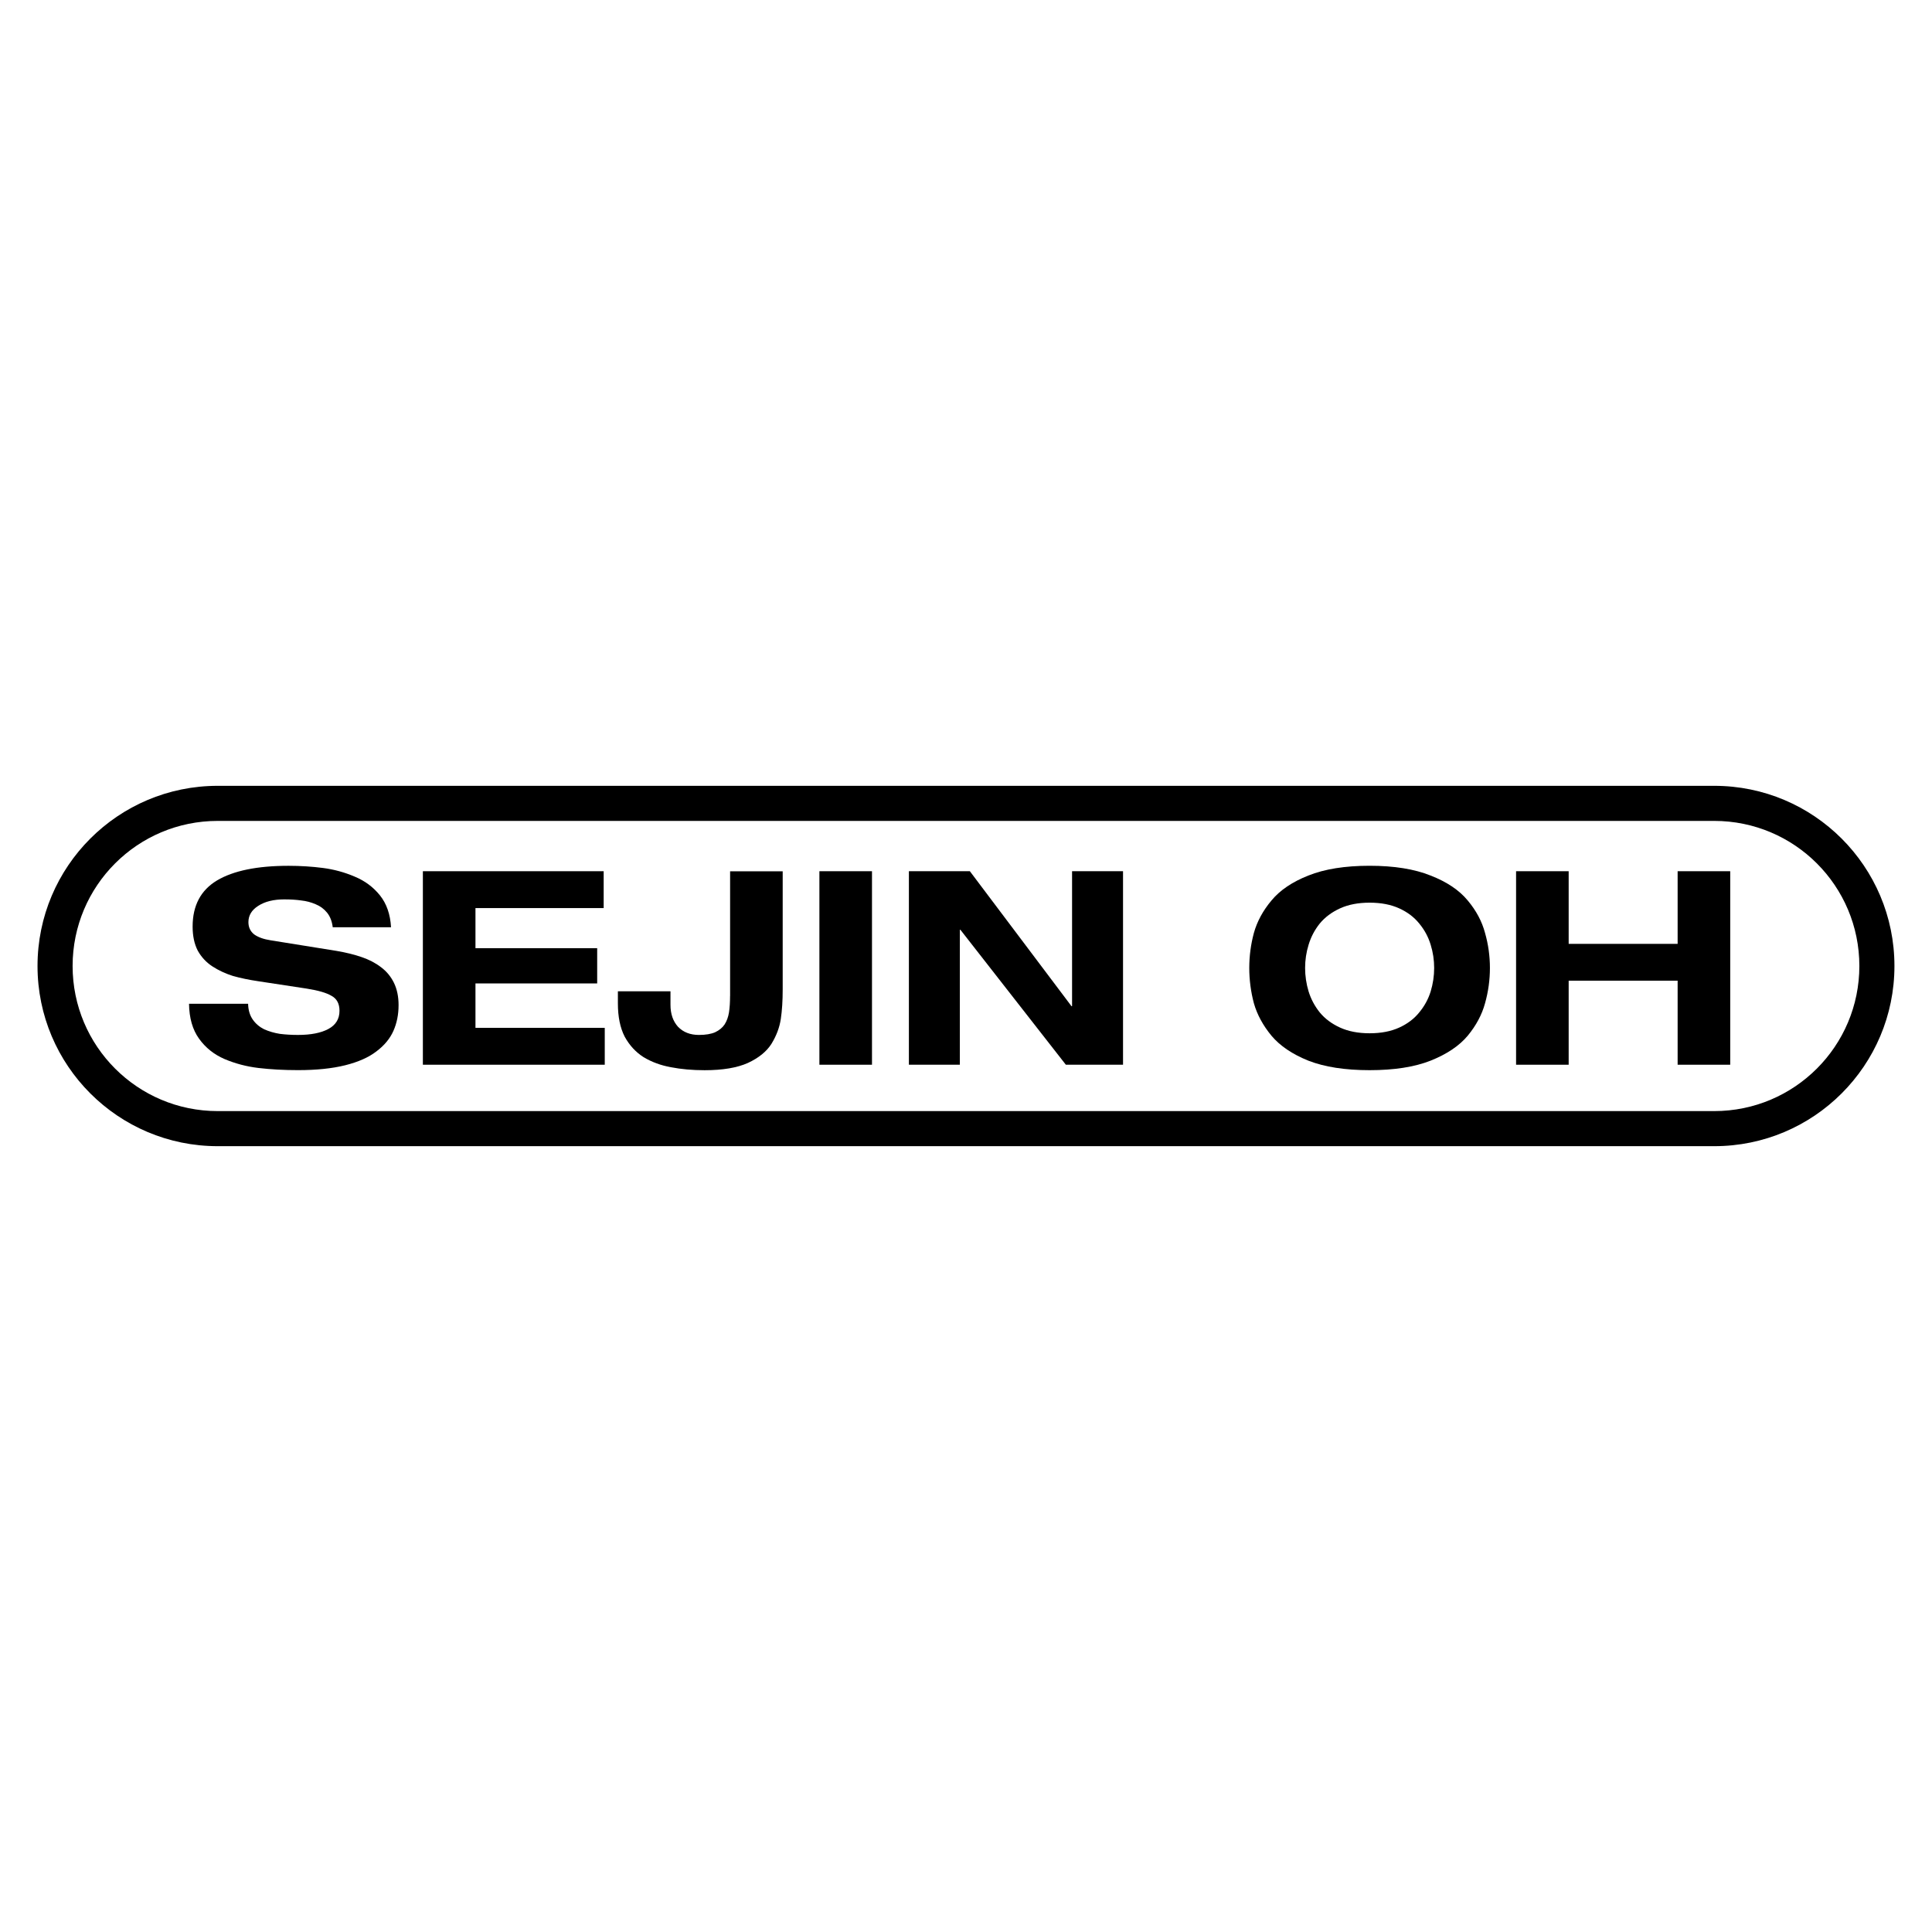
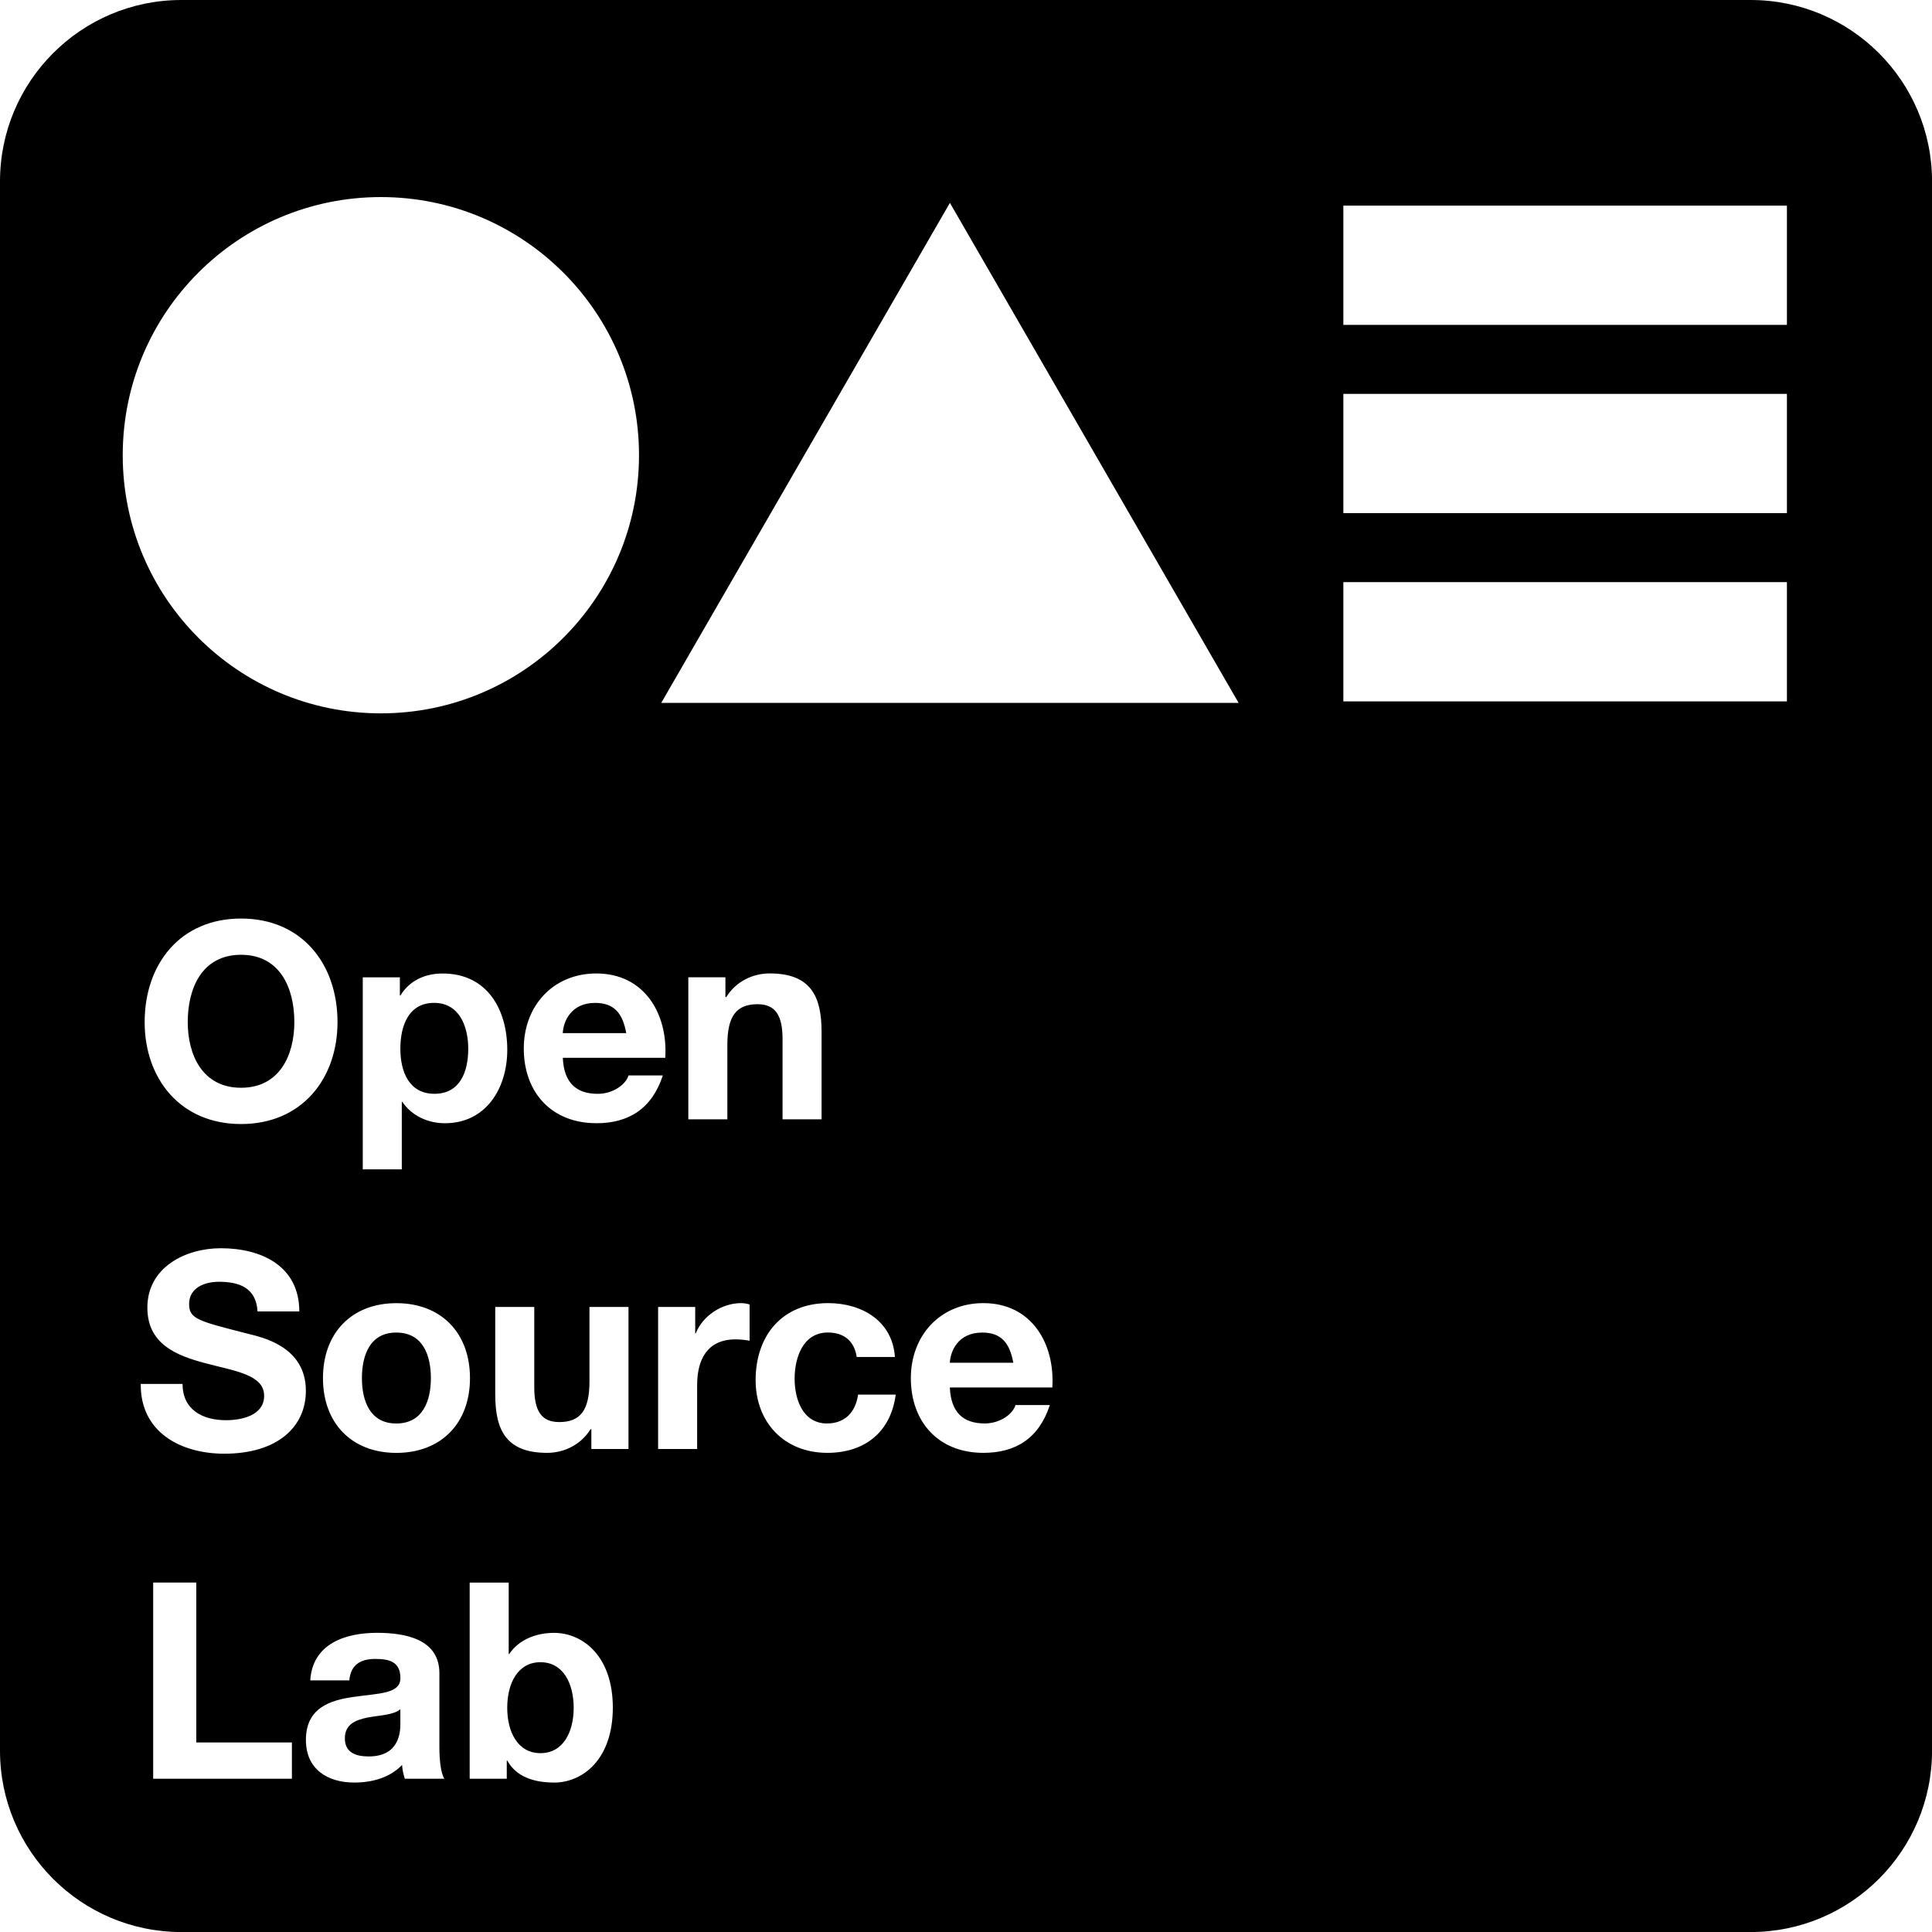
- <svg xmlns="http://www.w3.org/2000/svg" id="_레이어_1" data-name="레이어 1" width="200pt" height="200pt" viewBox="0 0 500 500">
-   <defs>
-     <style>
-       .cls-1 {
-         fill-rule: evenodd;
-       }
-     </style>
-   </defs>
-   <path class="cls-1" d="m56.34,287.55h387.31c20.74,0,37.55-16.81,37.55-37.55s-16.81-37.55-37.55-37.55H56.34c-20.74,0-37.55,16.81-37.55,37.55s16.81,37.55,37.55,37.55Zm387.31-84.18c25.75,0,46.63,20.88,46.63,46.63s-20.88,46.63-46.63,46.63H56.34c-25.75,0-46.63-20.88-46.63-46.63s20.88-46.63,46.63-46.63h387.31Z" />
-   <path d="m101.2,239.99c-.19-3.37-1.15-6.13-2.88-8.28-1.73-2.15-3.91-3.76-6.52-4.84-2.62-1.12-5.35-1.87-8.21-2.24-2.85-.37-5.82-.56-8.91-.56-8.09,0-14.26,1.26-18.52,3.79-4.21,2.53-6.31,6.5-6.31,11.93,0,2.43.44,4.51,1.33,6.24.94,1.68,2.2,3.04,3.79,4.07,1.59,1.03,3.34,1.85,5.26,2.46,1.96.56,4.21,1.03,6.73,1.4l12.42,1.89c2.99.47,5.14,1.1,6.45,1.89,1.36.75,2.03,2.03,2.03,3.86,0,2.1-.96,3.67-2.88,4.7-1.92,1.03-4.54,1.54-7.86,1.54-1.64,0-3.2-.09-4.7-.28-1.45-.23-2.81-.63-4.07-1.19-1.22-.61-2.2-1.45-2.95-2.53-.75-1.08-1.15-2.43-1.19-4.07h-15.29c.05,3.69.91,6.71,2.6,9.05,1.68,2.34,3.88,4.09,6.59,5.26,2.76,1.17,5.68,1.94,8.77,2.31,3.13.37,6.55.56,10.24.56,4.77,0,8.84-.42,12.21-1.26,3.37-.84,6.06-2.03,8.07-3.58,2.06-1.54,3.53-3.32,4.42-5.33.89-2.01,1.33-4.23,1.33-6.66,0-2.2-.4-4.12-1.19-5.75-.8-1.64-1.92-2.99-3.37-4.07-1.4-1.08-3.06-1.94-4.98-2.6-1.87-.65-4.05-1.19-6.52-1.61l-17.05-2.74c-1.82-.28-3.25-.8-4.28-1.54-.98-.79-1.47-1.85-1.47-3.16,0-1.73.84-3.13,2.53-4.21,1.73-1.12,3.97-1.68,6.73-1.68,1.64,0,3.11.09,4.42.28,1.31.14,2.55.47,3.72.98,1.17.47,2.15,1.19,2.95,2.17.79.98,1.29,2.24,1.47,3.79h15.08Z" />
-   <path d="m109.44,275.55h47.07v-9.54h-33.46v-11.5h31.5v-9.12h-31.5v-10.38h33.18v-9.54h-46.79v50.08Z" />
-   <path d="m188.94,257.74c0,1.64-.09,3.06-.28,4.28-.19,1.17-.56,2.2-1.12,3.09-.56.84-1.38,1.52-2.45,2.03-1.08.47-2.48.7-4.21.7-2.24,0-4.04-.7-5.4-2.1-1.31-1.45-1.96-3.34-1.96-5.68v-3.51h-13.61v3.16c0,3.41.58,6.27,1.75,8.56,1.22,2.24,2.85,4.02,4.91,5.33,2.1,1.26,4.47,2.13,7.09,2.6,2.62.51,5.52.77,8.7.77,4.68,0,8.42-.63,11.22-1.89,2.81-1.31,4.84-2.97,6.1-4.98,1.26-2.06,2.06-4.19,2.39-6.38.33-2.2.49-4.75.49-7.65v-30.58h-13.61v32.27Z" />
-   <path d="m212.06,275.55h13.61v-50.08h-13.61v50.08Z" />
-   <path d="m277.44,260.4h-.14l-26.3-34.93h-15.78v50.08h13.19v-34.93h.14l27.29,34.93h14.8v-50.08h-13.19v34.93Z" />
-   <path d="m323.31,250.51c0,3.09.4,6.13,1.19,9.12.84,2.95,2.36,5.75,4.56,8.42,2.2,2.62,5.38,4.77,9.54,6.45,4.21,1.64,9.49,2.46,15.85,2.46s11.62-.82,15.78-2.46c4.21-1.68,7.41-3.83,9.61-6.45,2.2-2.67,3.69-5.47,4.49-8.42.84-2.99,1.26-6.03,1.26-9.12s-.42-6.1-1.26-9.05c-.79-2.99-2.29-5.8-4.49-8.42-2.2-2.67-5.4-4.82-9.61-6.45-4.16-1.68-9.42-2.53-15.78-2.53s-11.64.84-15.85,2.53c-4.16,1.64-7.34,3.79-9.54,6.45-2.2,2.62-3.72,5.42-4.56,8.42-.79,2.95-1.19,5.96-1.19,9.05Zm14.45,0c0-2.06.3-4.07.91-6.03.61-2.01,1.57-3.83,2.88-5.47,1.36-1.64,3.11-2.95,5.26-3.93,2.15-.98,4.7-1.47,7.65-1.47s5.49.49,7.65,1.47c2.15.98,3.88,2.29,5.19,3.93,1.36,1.64,2.34,3.46,2.95,5.47.61,1.96.91,3.98.91,6.03s-.3,4.09-.91,6.1c-.61,1.96-1.59,3.76-2.95,5.4-1.31,1.64-3.04,2.95-5.19,3.93-2.15.98-4.7,1.47-7.65,1.47s-5.49-.49-7.65-1.47c-2.15-.98-3.91-2.29-5.26-3.93-1.31-1.64-2.27-3.44-2.88-5.4-.61-2.01-.91-4.05-.91-6.1Z" />
-   <path d="m392.36,275.55h13.61v-21.75h28.2v21.75h13.61v-50.08h-13.61v18.8h-28.2v-18.8h-13.61v50.08Z" />
+ <svg xmlns="http://www.w3.org/2000/svg" id="_레이어_2" data-name="레이어 2" viewBox="0 0 499.5 499.5">
+   <g id="_레이어_1-2" data-name="레이어 1">
+     <g>
+       <path d="m139.73,429.75c-5.97,0-8.59,5.61-8.59,11.79,0,6.11,2.63,11.72,8.59,11.72,5.97,0,8.59-5.61,8.59-11.72,0-6.18-2.63-11.79-8.59-11.79Z" />
+       <path d="m153.88,259.29c-6.39,0-8.24,4.97-8.38,7.81h16.41c-.92-5.11-3.12-7.81-8.03-7.81Z" />
+       <path d="m89.16,449.42c0,3.76,2.91,4.69,6.18,4.69,7.88,0,8.17-6.25,8.17-8.45v-3.76c-1.7,1.49-5.26,1.56-8.38,2.13-3.13.64-5.97,1.71-5.97,5.4Z" />
+       <path d="m112.32,282.79c6.61,0,8.74-5.68,8.74-11.65,0-5.82-2.34-11.86-8.81-11.86-6.61,0-8.74,5.9-8.74,11.86,0,5.97,2.27,11.65,8.81,11.65Z" />
+       <path d="m48.54,264.25c0,8.45,3.76,16.98,13.78,16.98,10.02,0,13.78-8.52,13.78-16.98,0-8.88-3.76-17.4-13.78-17.4s-13.78,8.52-13.78,17.4Z" />
+       <path d="m253.95,344.52c-6.39,0-8.24,4.97-8.38,7.81h16.41c-.92-5.11-3.12-7.81-8.03-7.81Z" />
+       <path d="m102.45,344.52c-6.82,0-8.88,5.89-8.88,11.79,0,5.82,2.06,11.72,8.88,11.72,6.89,0,8.95-5.9,8.95-11.72,0-5.9-2.06-11.79-8.95-11.79Z" />
+       <path d="m0,46.9v405.71c0,25.9,21,46.9,46.9,46.9h405.71c25.9,0,46.9-21,46.9-46.9V46.9c0-25.9-21-46.9-46.9-46.9H46.9C21,0,0,21,0,46.9Zm98.47,4.05c36.86,0,66.74,29.88,66.74,66.74s-29.88,66.74-66.74,66.74S31.73,154.54,31.73,117.68,61.61,50.95,98.47,50.95Zm5.05,206.42c2.41-3.91,6.39-5.68,10.94-5.68,11.51,0,16.69,9.3,16.69,19.75,0,9.8-5.4,18.96-16.12,18.96-4.4,0-8.59-1.92-11.01-5.54h-.14v17.47s-10.09,0-10.09,0v-49.65s9.59,0,9.59,0v4.69h.14Zm-16.26,6.89c0,14.63-9.23,26.35-24.93,26.35-15.7,0-24.93-11.72-24.93-26.35,0-15.06,9.23-26.78,24.93-26.78,15.7,0,24.93,11.72,24.93,26.78Zm-40.06,93.54c0,6.75,5.26,9.38,11.22,9.38,3.91,0,9.87-1.14,9.87-6.32,0-5.47-7.6-6.39-15.06-8.38-7.53-1.99-15.13-4.9-15.13-14.42,0-10.37,9.8-15.34,18.97-15.34,10.58,0,20.31,4.62,20.31,16.34h-10.8c-.35-6.11-4.69-7.67-10.02-7.67-3.55,0-7.67,1.49-7.67,5.75,0,3.91,2.42,4.4,15.13,7.67,3.69.92,15.06,3.27,15.06,14.77,0,9.31-7.32,16.26-21.1,16.26-11.22,0-21.74-5.54-21.59-18.04h10.8Zm28.27,102.07h-35.87s0-50.72,0-50.72h11.15v41.34s24.72,0,24.72,0v9.38Zm29.19,0c-.36-1.14-.64-2.34-.71-3.55-3.2,3.34-7.88,4.55-12.36,4.54-6.96,0-12.5-3.48-12.5-11.01,0-8.31,6.25-10.3,12.5-11.15,6.18-.92,11.93-.71,11.93-4.83,0-4.33-2.98-4.97-6.53-4.97-3.84,0-6.32,1.56-6.68,5.54h-10.09c.57-9.45,9.02-12.29,17.26-12.29,7.32,0,16.12,1.63,16.12,10.44v19.11c0,3.34.35,6.68,1.28,8.17h-10.23Zm-2.2-84.24c-11.51,0-18.96-7.67-18.96-19.32,0-11.72,7.46-19.39,18.97-19.39,11.58,0,19.04,7.67,19.04,19.39,0,11.65-7.46,19.32-19.04,19.32Zm40.77,85.23c-5.4,0-9.87-1.63-12.07-5.68h-.14v4.69h-9.59v-50.71h10.09v18.47s.14,0,.14,0c2.49-3.76,7.03-5.47,11.58-5.47,7.32,0,15.2,5.9,15.2,19.32,0,13.5-7.88,19.39-15.2,19.39Zm19.25-86.23h-9.59v-5.12h-.21c-2.56,4.12-6.96,6.11-11.22,6.11-10.73,0-13.42-6.04-13.42-15.13v-22.59s10.09,0,10.09,0v20.74c0,6.04,1.77,9.02,6.46,9.02,5.47,0,7.81-3.05,7.81-10.51v-19.25s10.09,0,10.09,0v36.72Zm-8.31-84.24c-11.58,0-18.75-7.96-18.75-19.32,0-11.01,7.6-19.39,18.75-19.39,12.5,0,18.54,10.51,17.83,21.81h-26.49c.28,6.39,3.41,9.3,9.02,9.31,4.05,0,7.32-2.49,7.96-4.76h8.88c-2.84,8.67-8.88,12.36-17.19,12.36Zm39.63,56.25c-.92-.21-2.42-.36-3.62-.36-7.39,0-9.94,5.33-9.94,11.79v16.55s-10.09,0-10.09,0v-36.72s9.59,0,9.59,0v6.82s.14,0,.14,0c1.85-4.62,6.82-7.81,11.72-7.81.71,0,1.56.14,2.2.36v9.38Zm-6.03-88.86c2.56-4.12,6.96-6.11,11.22-6.11,10.73,0,13.42,6.04,13.42,15.13v22.59h-10.09v-20.74c0-6.04-1.77-9.02-6.46-9.02-5.47,0-7.81,3.05-7.81,10.51v19.25h-10.09v-36.72s9.59,0,9.59,0v5.11h.21Zm26.13,117.84c-11.08,0-18.54-7.81-18.54-18.82,0-11.44,6.82-19.89,18.75-19.89,8.67,0,16.62,4.55,17.26,13.92h-9.87c-.64-4.12-3.27-6.32-7.46-6.32-6.46,0-8.59,6.53-8.6,11.93,0,5.26,2.06,11.58,8.38,11.58,4.69,0,7.39-2.98,8.03-7.46h9.73c-1.28,9.73-8.03,15.06-17.69,15.06Zm58.17-16.9h-26.5c.28,6.39,3.41,9.3,9.02,9.3,4.05,0,7.32-2.49,7.96-4.76h8.88c-2.84,8.67-8.88,12.36-17.19,12.36-11.58,0-18.75-7.96-18.75-19.32,0-11.01,7.6-19.39,18.75-19.39,12.5,0,18.54,10.51,17.83,21.81Zm-101.11-177L245.59,52.45l74.64,129.28h-149.28Zm291.03-.38h-114.68v-30.84h114.68v30.84Zm0-48.67h-114.68v-30.84h114.68v30.84Zm0-48.67h-114.68v-30.84h114.68v30.84Z" />
+     </g>
+   </g>
</svg>
